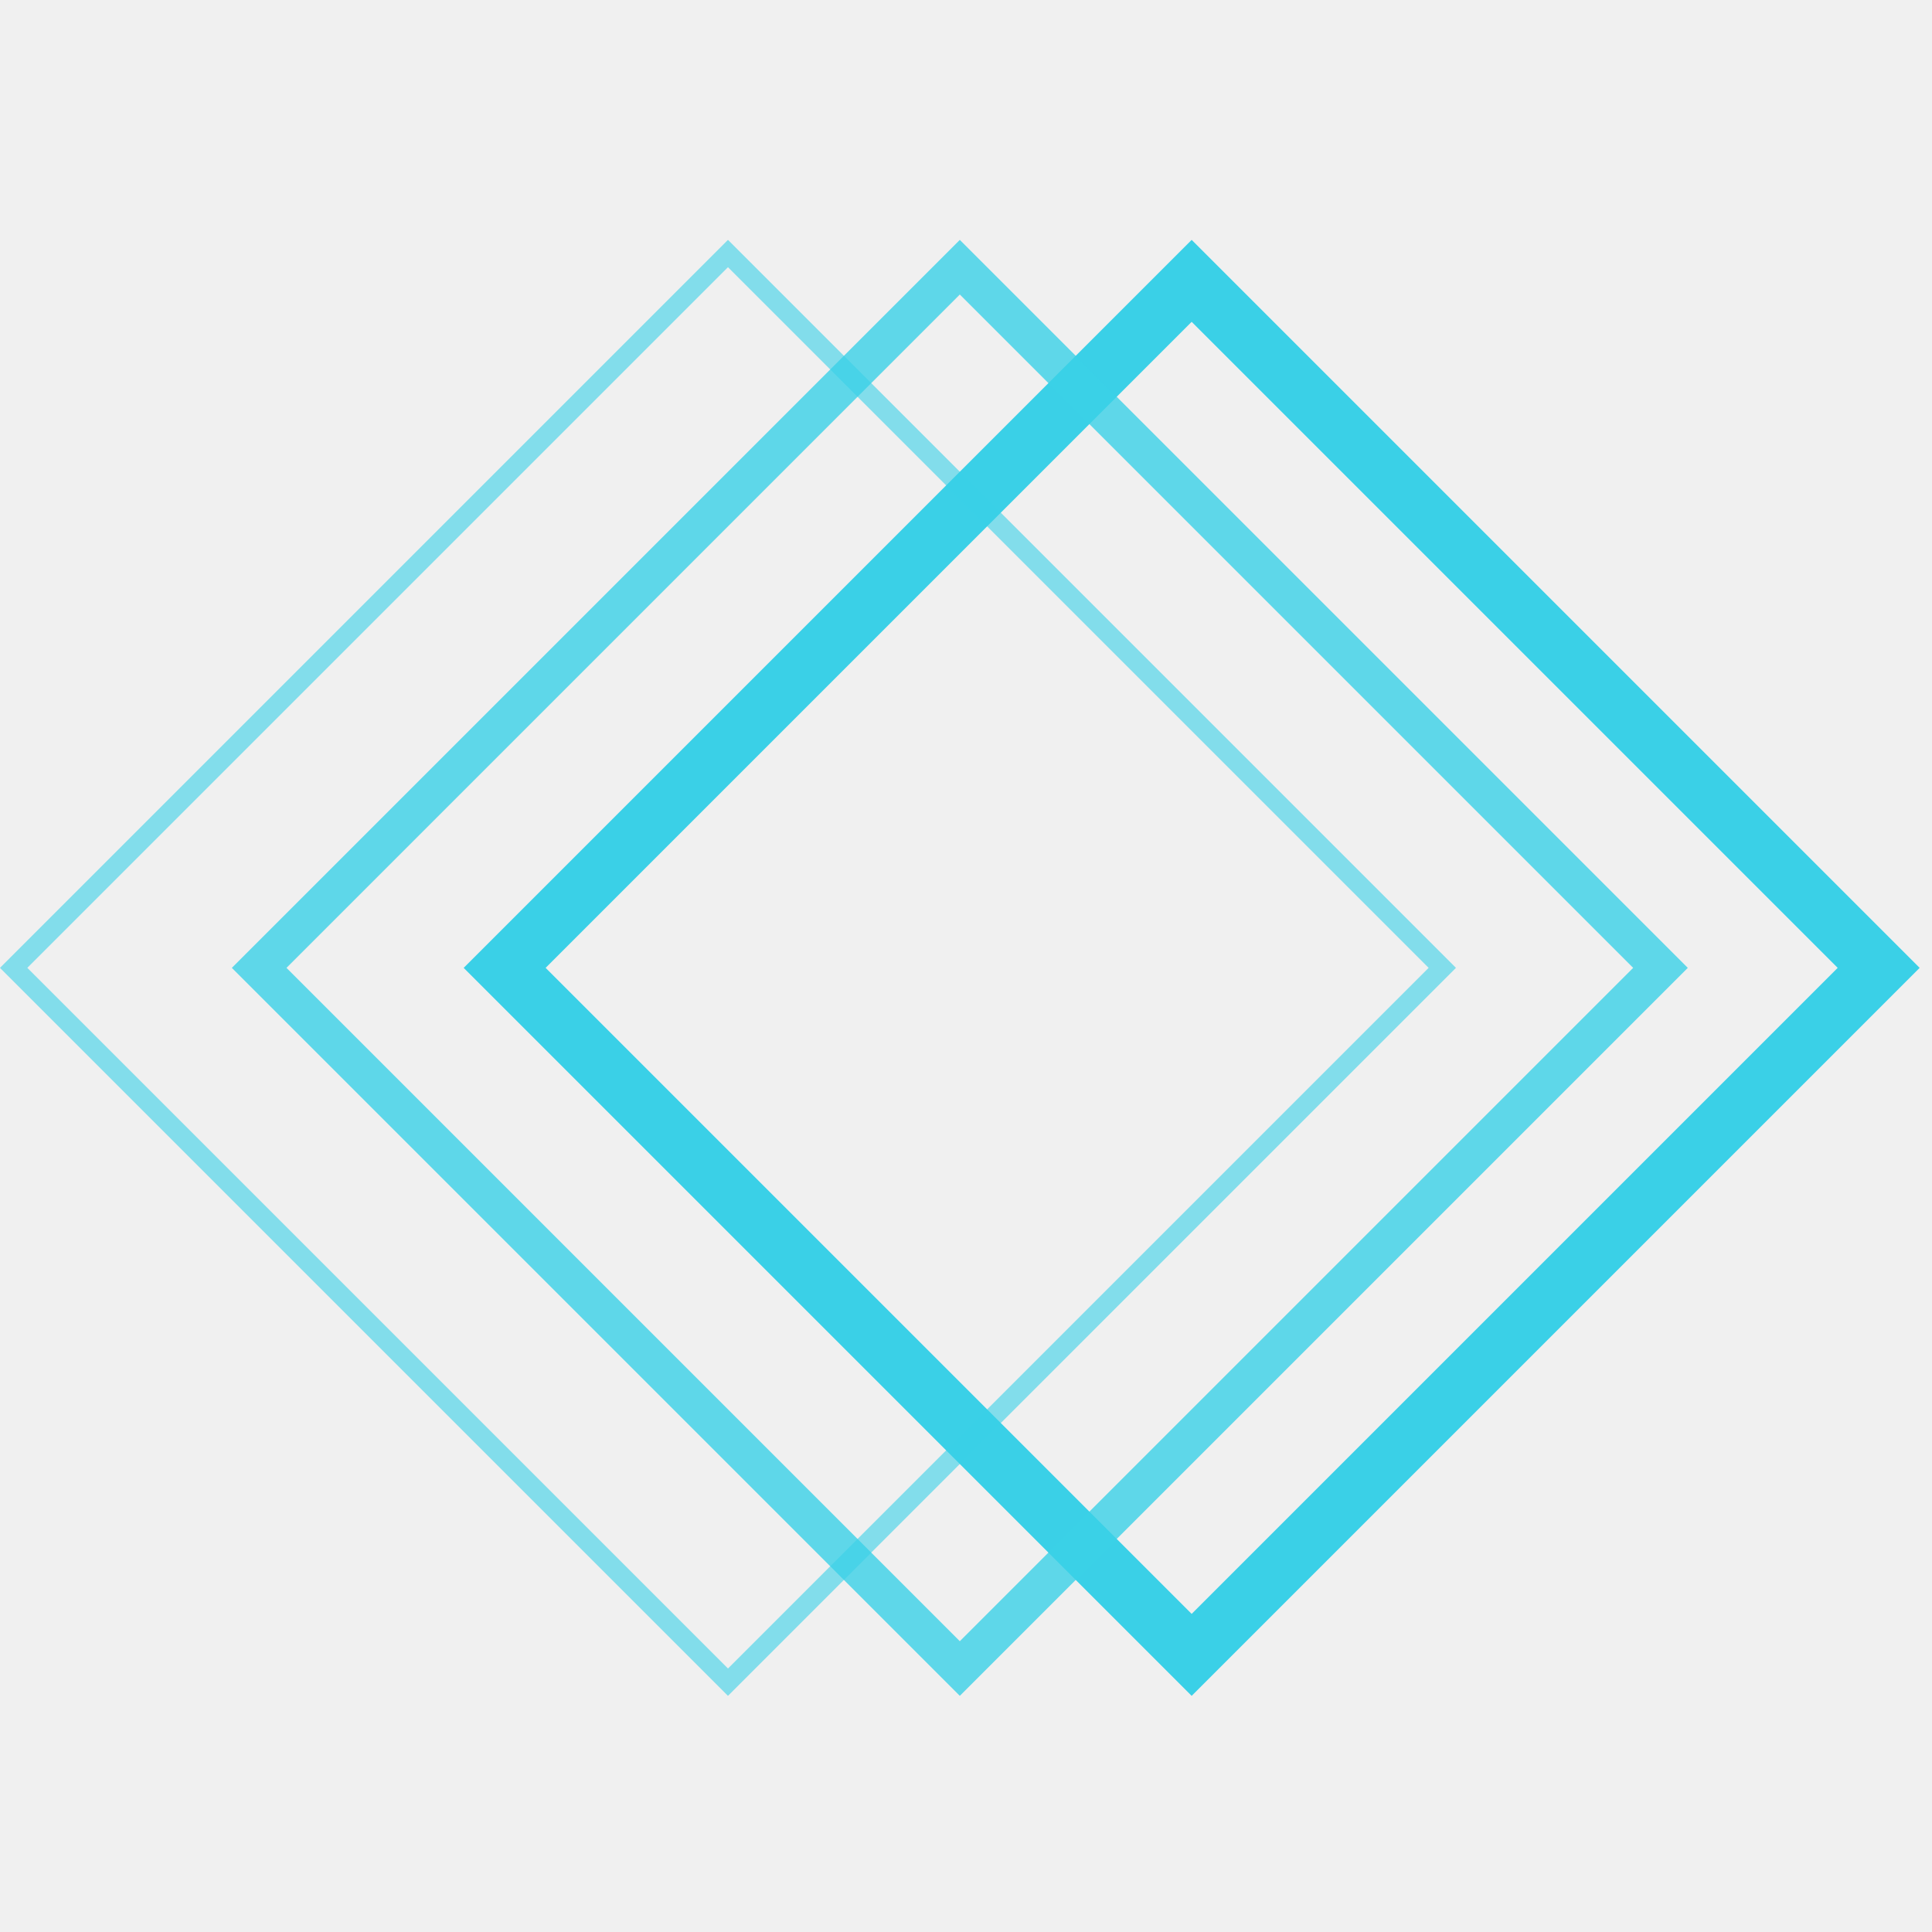
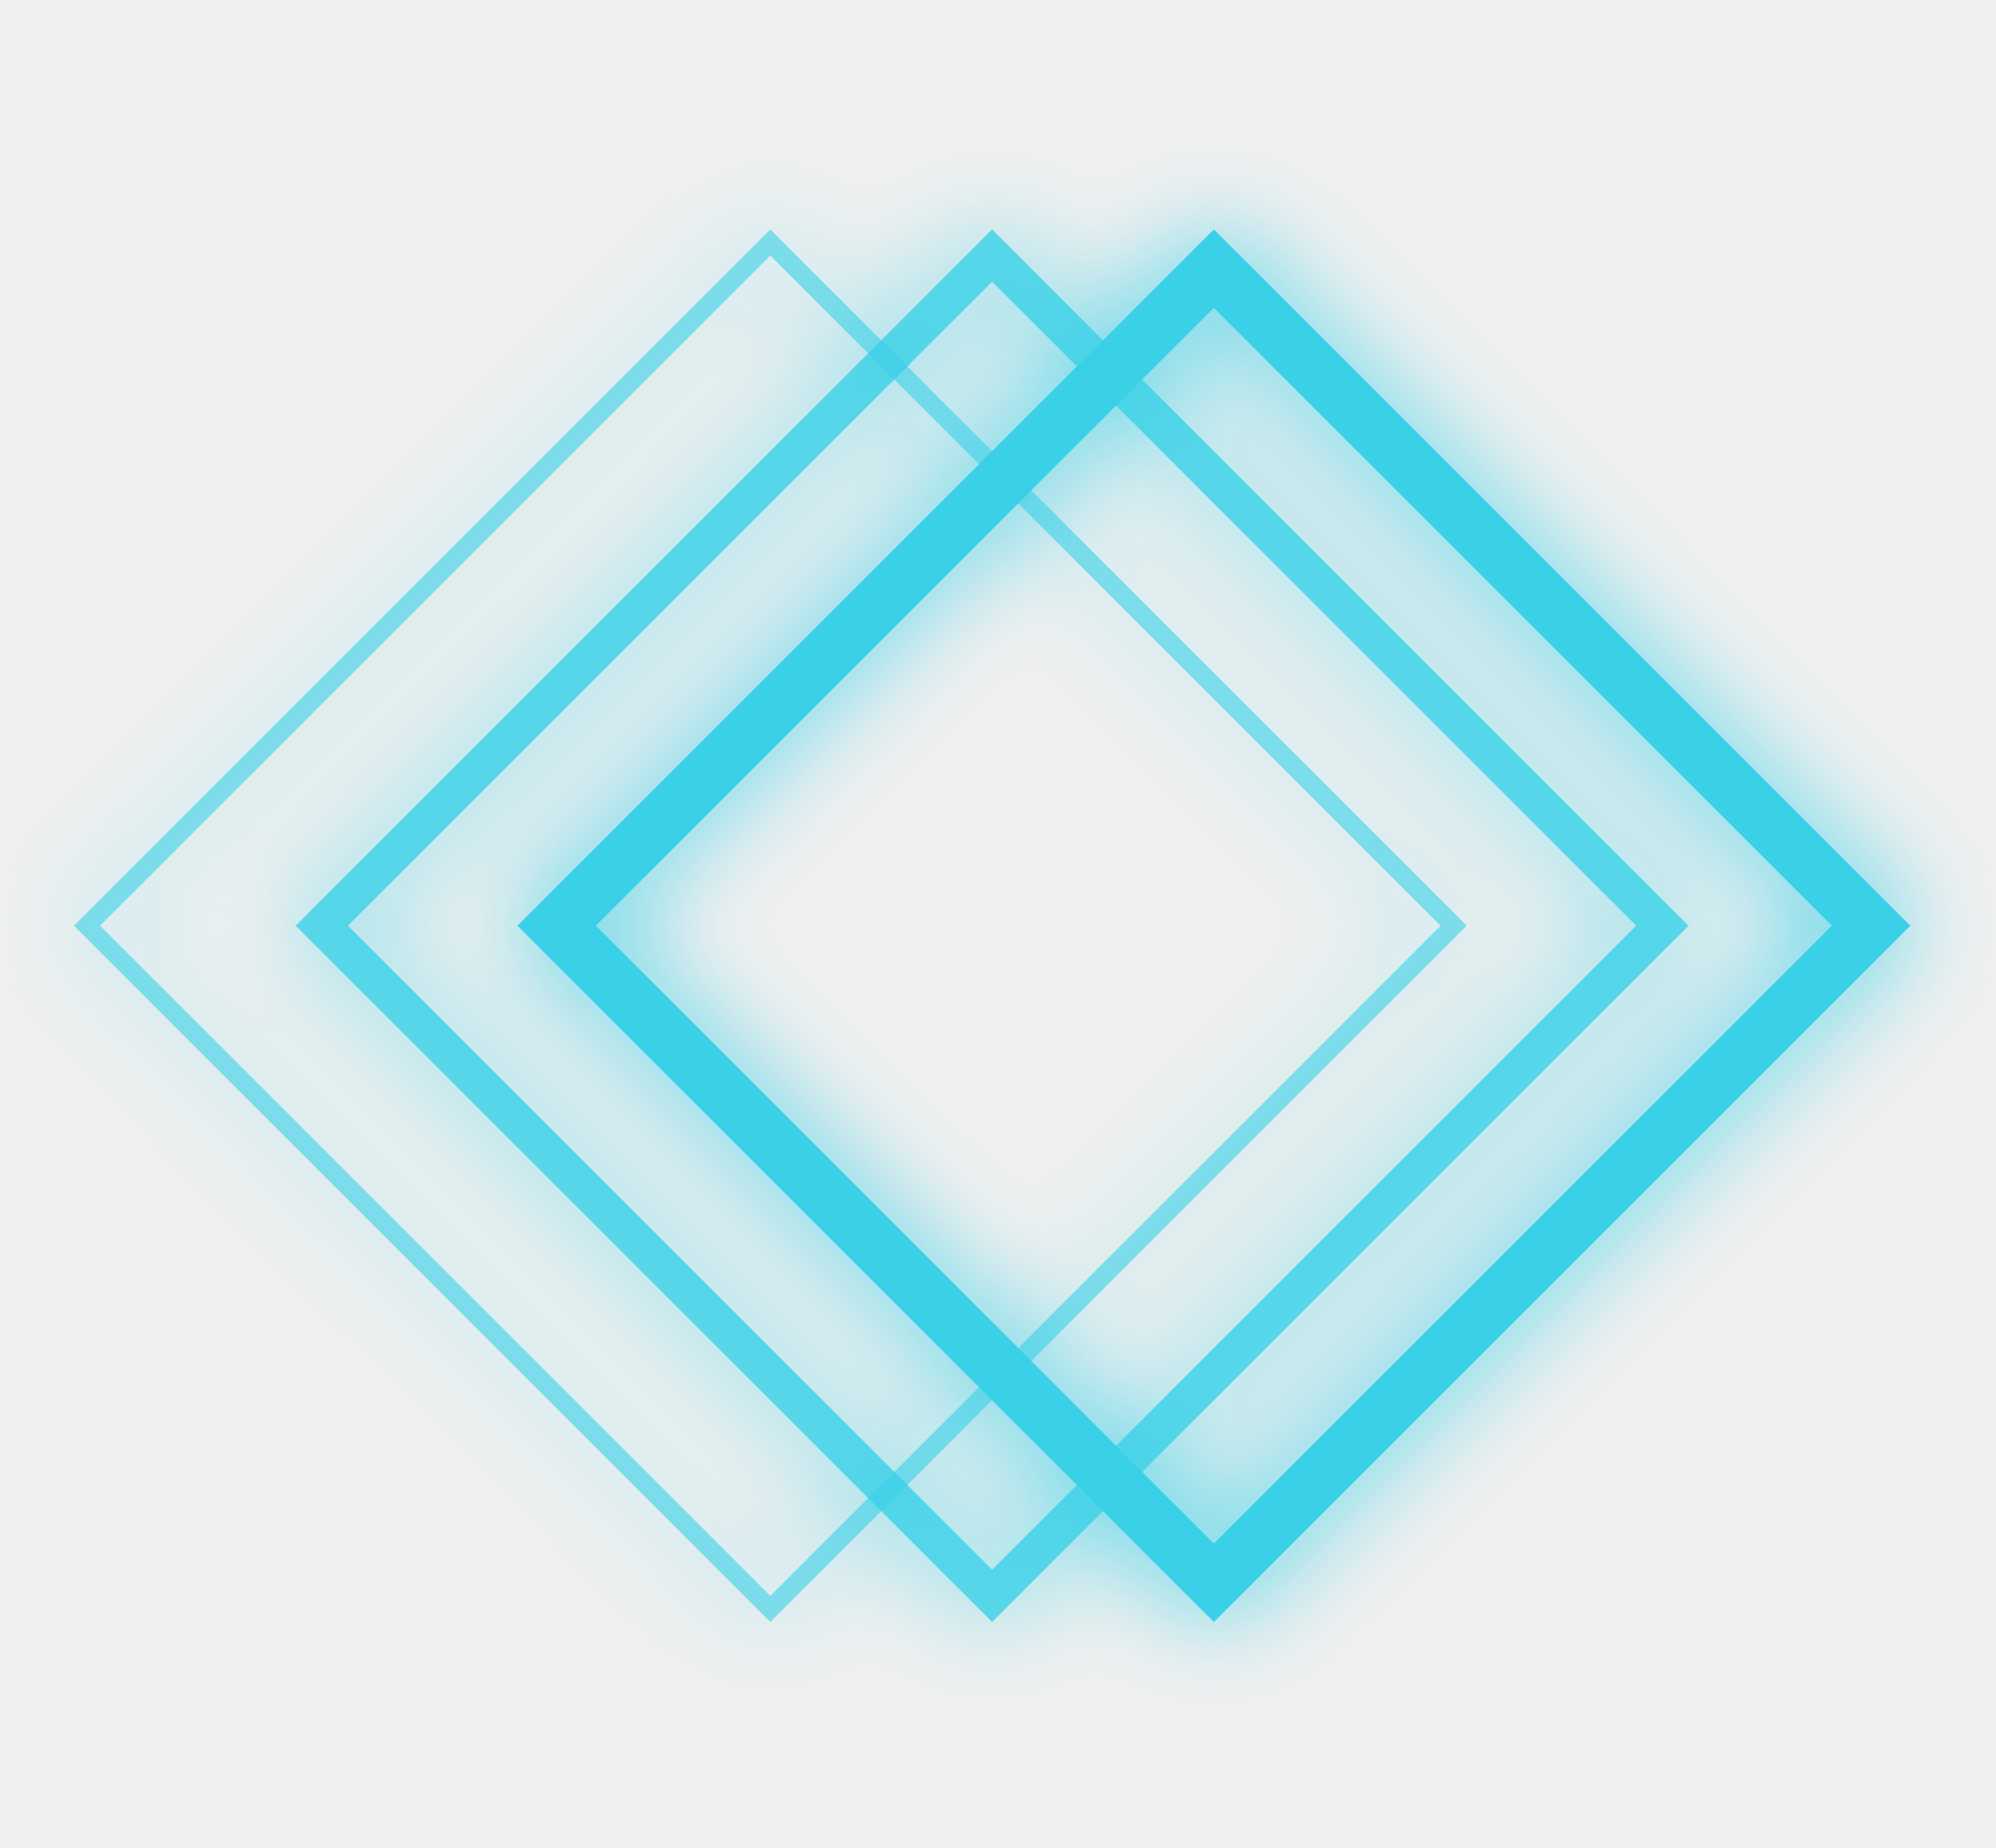
- <svg xmlns="http://www.w3.org/2000/svg" width="100" height="100" viewBox="0 0 100 100" fill="none">
-   <rect x="26.121" y="50.096" width="50.288" height="50.288" transform="rotate(-45 26.1213 50.0959)" stroke="#3AD0E7" stroke-width="3" />
-   <rect x="13.414" y="50.096" width="51.288" height="51.288" transform="rotate(-45 13.4142 50.0962)" stroke="#3AD0E7" stroke-opacity="0.8" stroke-width="2" />
-   <rect x="0.707" y="50.096" width="52.288" height="52.288" transform="rotate(-45 0.707107 50.0962)" stroke="#3AD0E7" stroke-opacity="0.6" />
+ <svg xmlns="http://www.w3.org/2000/svg" width="108" height="100" viewBox="0 0 108 100" fill="none">
+   <g clip-path="url(#clip0_228_2)">
+     <g filter="url(#filter0_f_228_2)">
+       <path d="M65.68 14.537L30.121 50.096L65.68 85.655L101.24 50.096L65.68 14.537Z" stroke="#3AD0E7" stroke-width="3" />
+       <path d="M53.681 13.83L17.414 50.096L53.681 86.362L89.947 50.096L53.681 13.83Z" stroke="#3AD0E7" stroke-opacity="0.8" stroke-width="2" />
+       <path d="M41.68 13.123L4.707 50.096L41.68 87.07L78.654 50.096L41.68 13.123Z" stroke="#3AD0E7" stroke-opacity="0.6" />
+     </g>
+     <path d="M65.68 14.537L30.121 50.096L65.68 85.655L101.24 50.096L65.68 14.537Z" stroke="#3AD0E7" stroke-width="3" />
+     <path d="M53.681 13.83L17.414 50.096L53.681 86.362L89.947 50.096L53.681 13.83Z" stroke="#3AD0E7" stroke-opacity="0.8" stroke-width="2" />
+     <path d="M41.68 13.123L4.707 50.096L41.68 87.07L78.654 50.096L41.68 13.123Z" stroke="#3AD0E7" stroke-opacity="0.6" />
+   </g>
+   <defs>
+     <filter id="filter0_f_228_2" x="-1.6" y="6.816" width="110.561" height="86.561" filterUnits="userSpaceOnUse" color-interpolation-filters="sRGB">
+       <feFlood flood-opacity="0" result="BackgroundImageFix" />
+       <feBlend mode="normal" in="SourceGraphic" in2="BackgroundImageFix" result="shape" />
+       <feGaussianBlur stdDeviation="2.8" result="effect1_foregroundBlur_228_2" />
+     </filter>
+     <clipPath id="clip0_228_2">
+       <rect width="108" height="100" fill="white" />
+     </clipPath>
+   </defs>
</svg>
